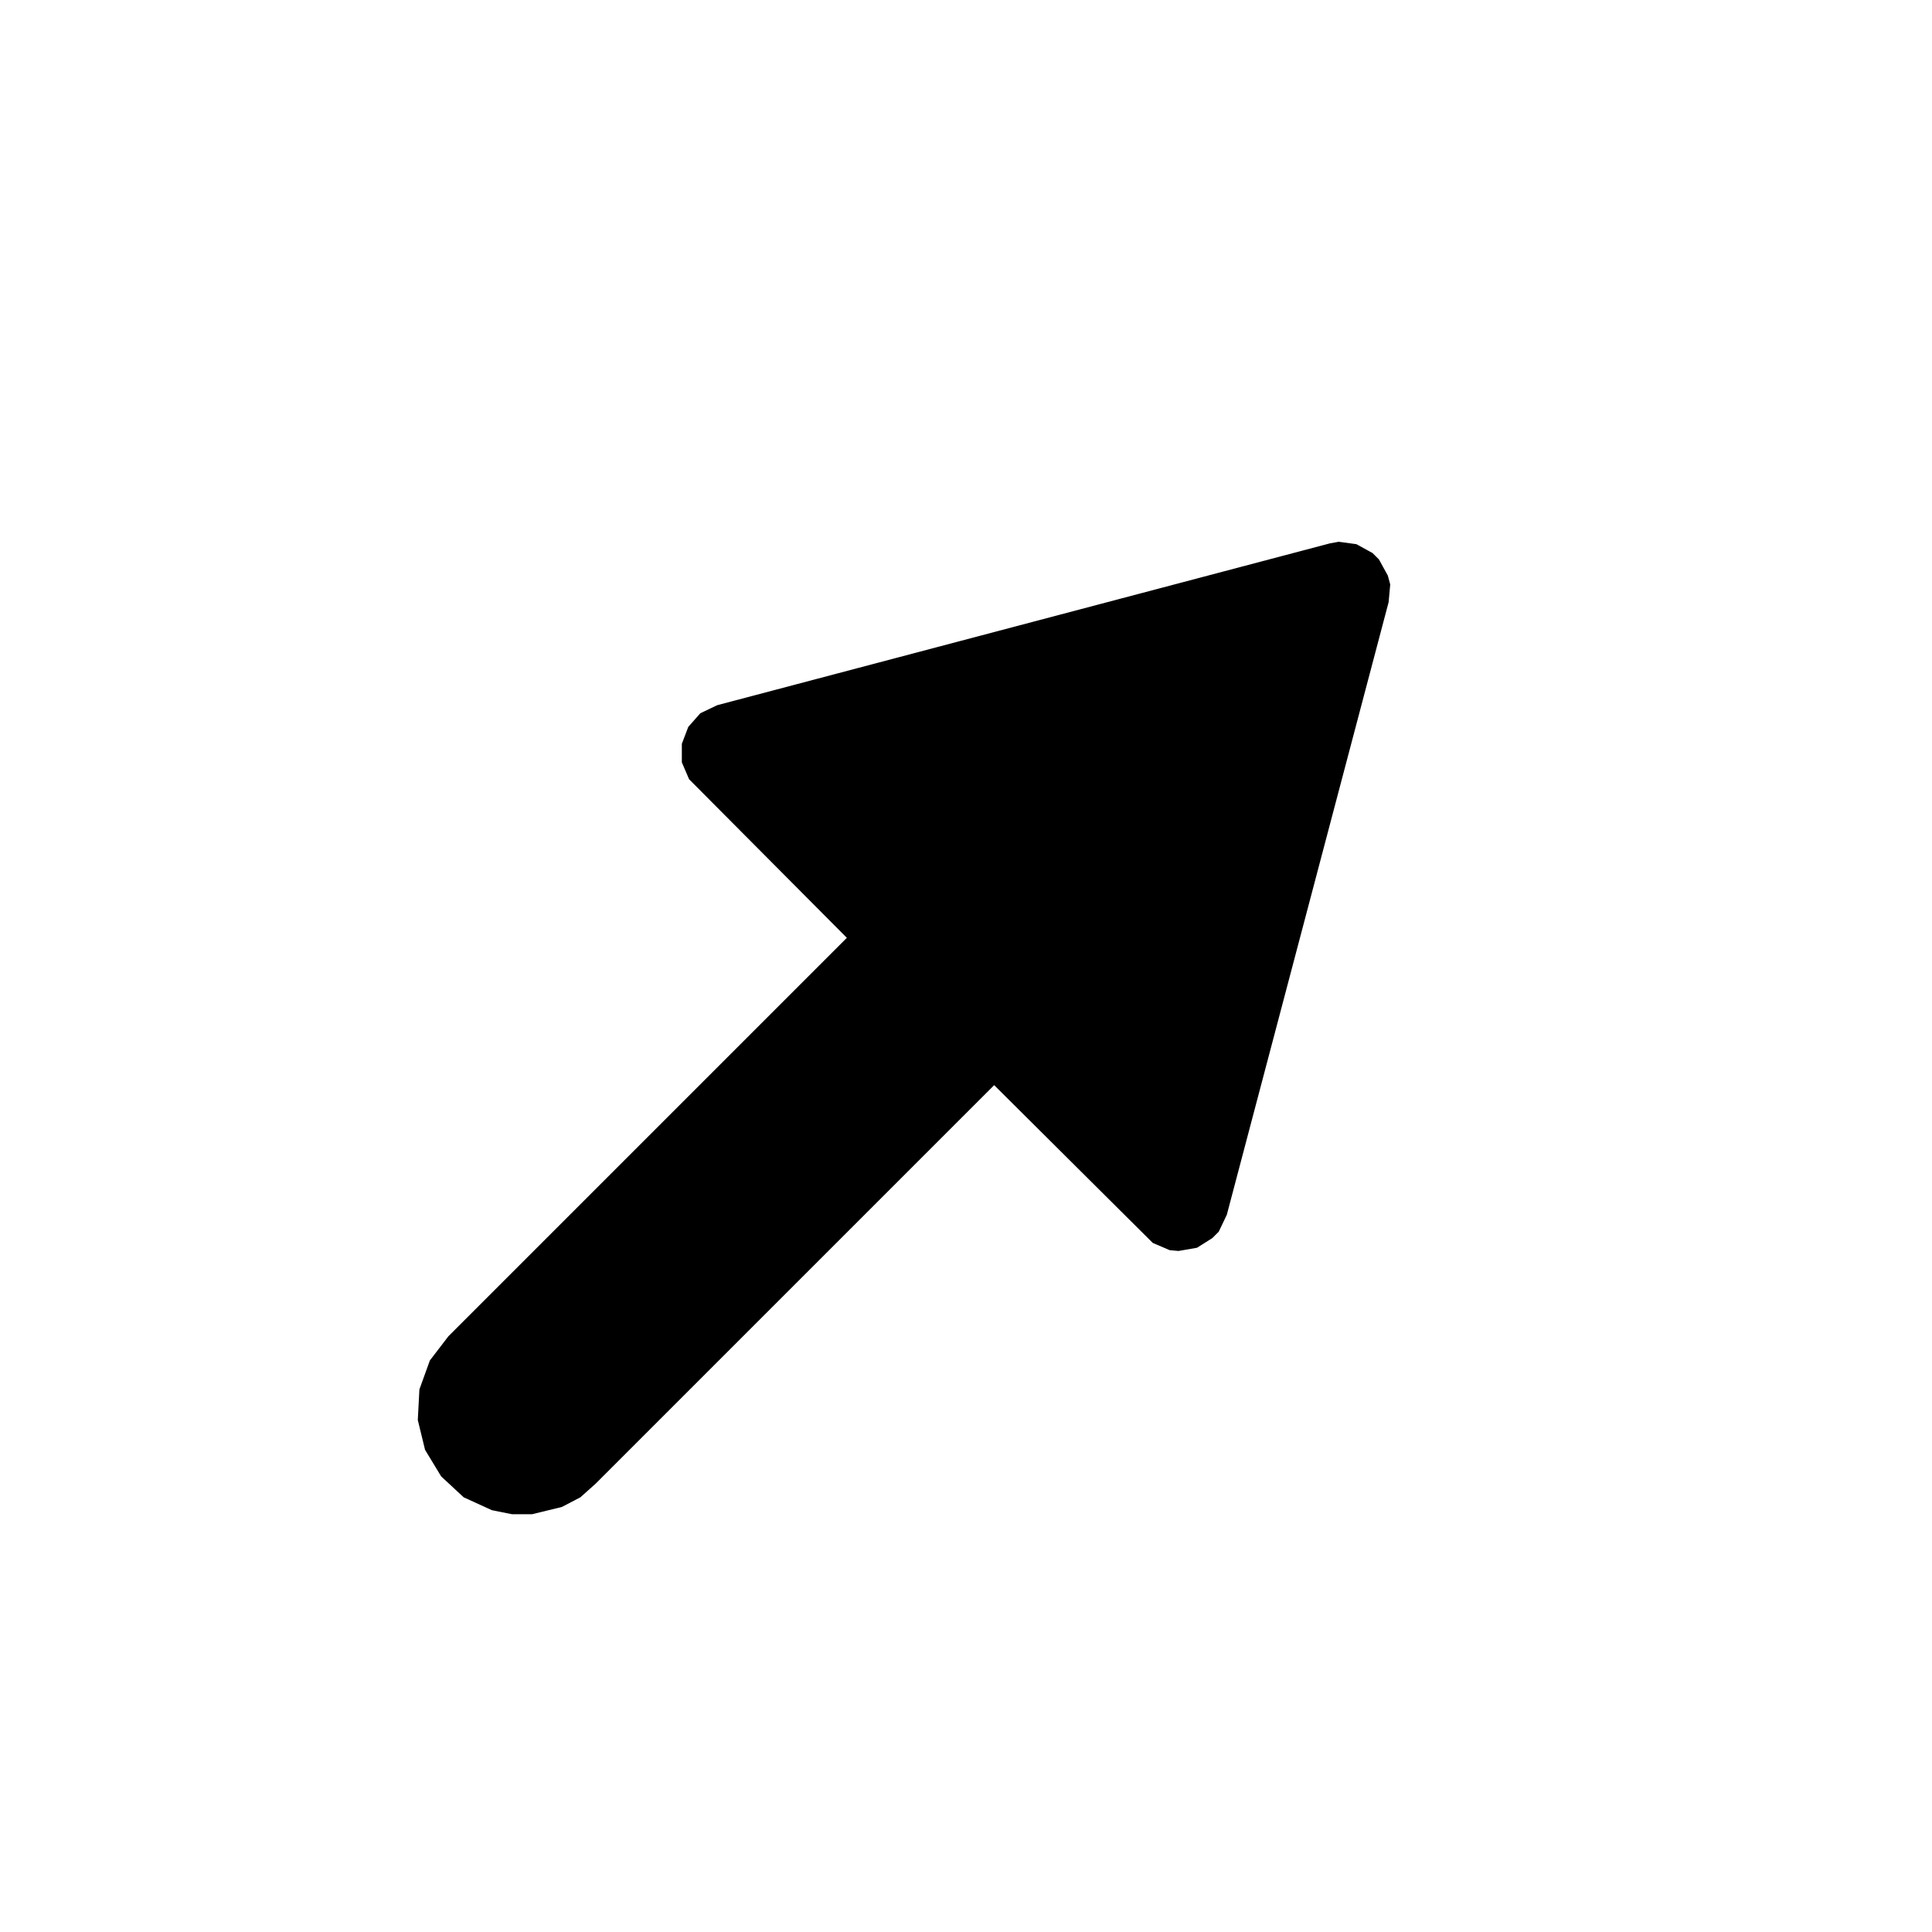
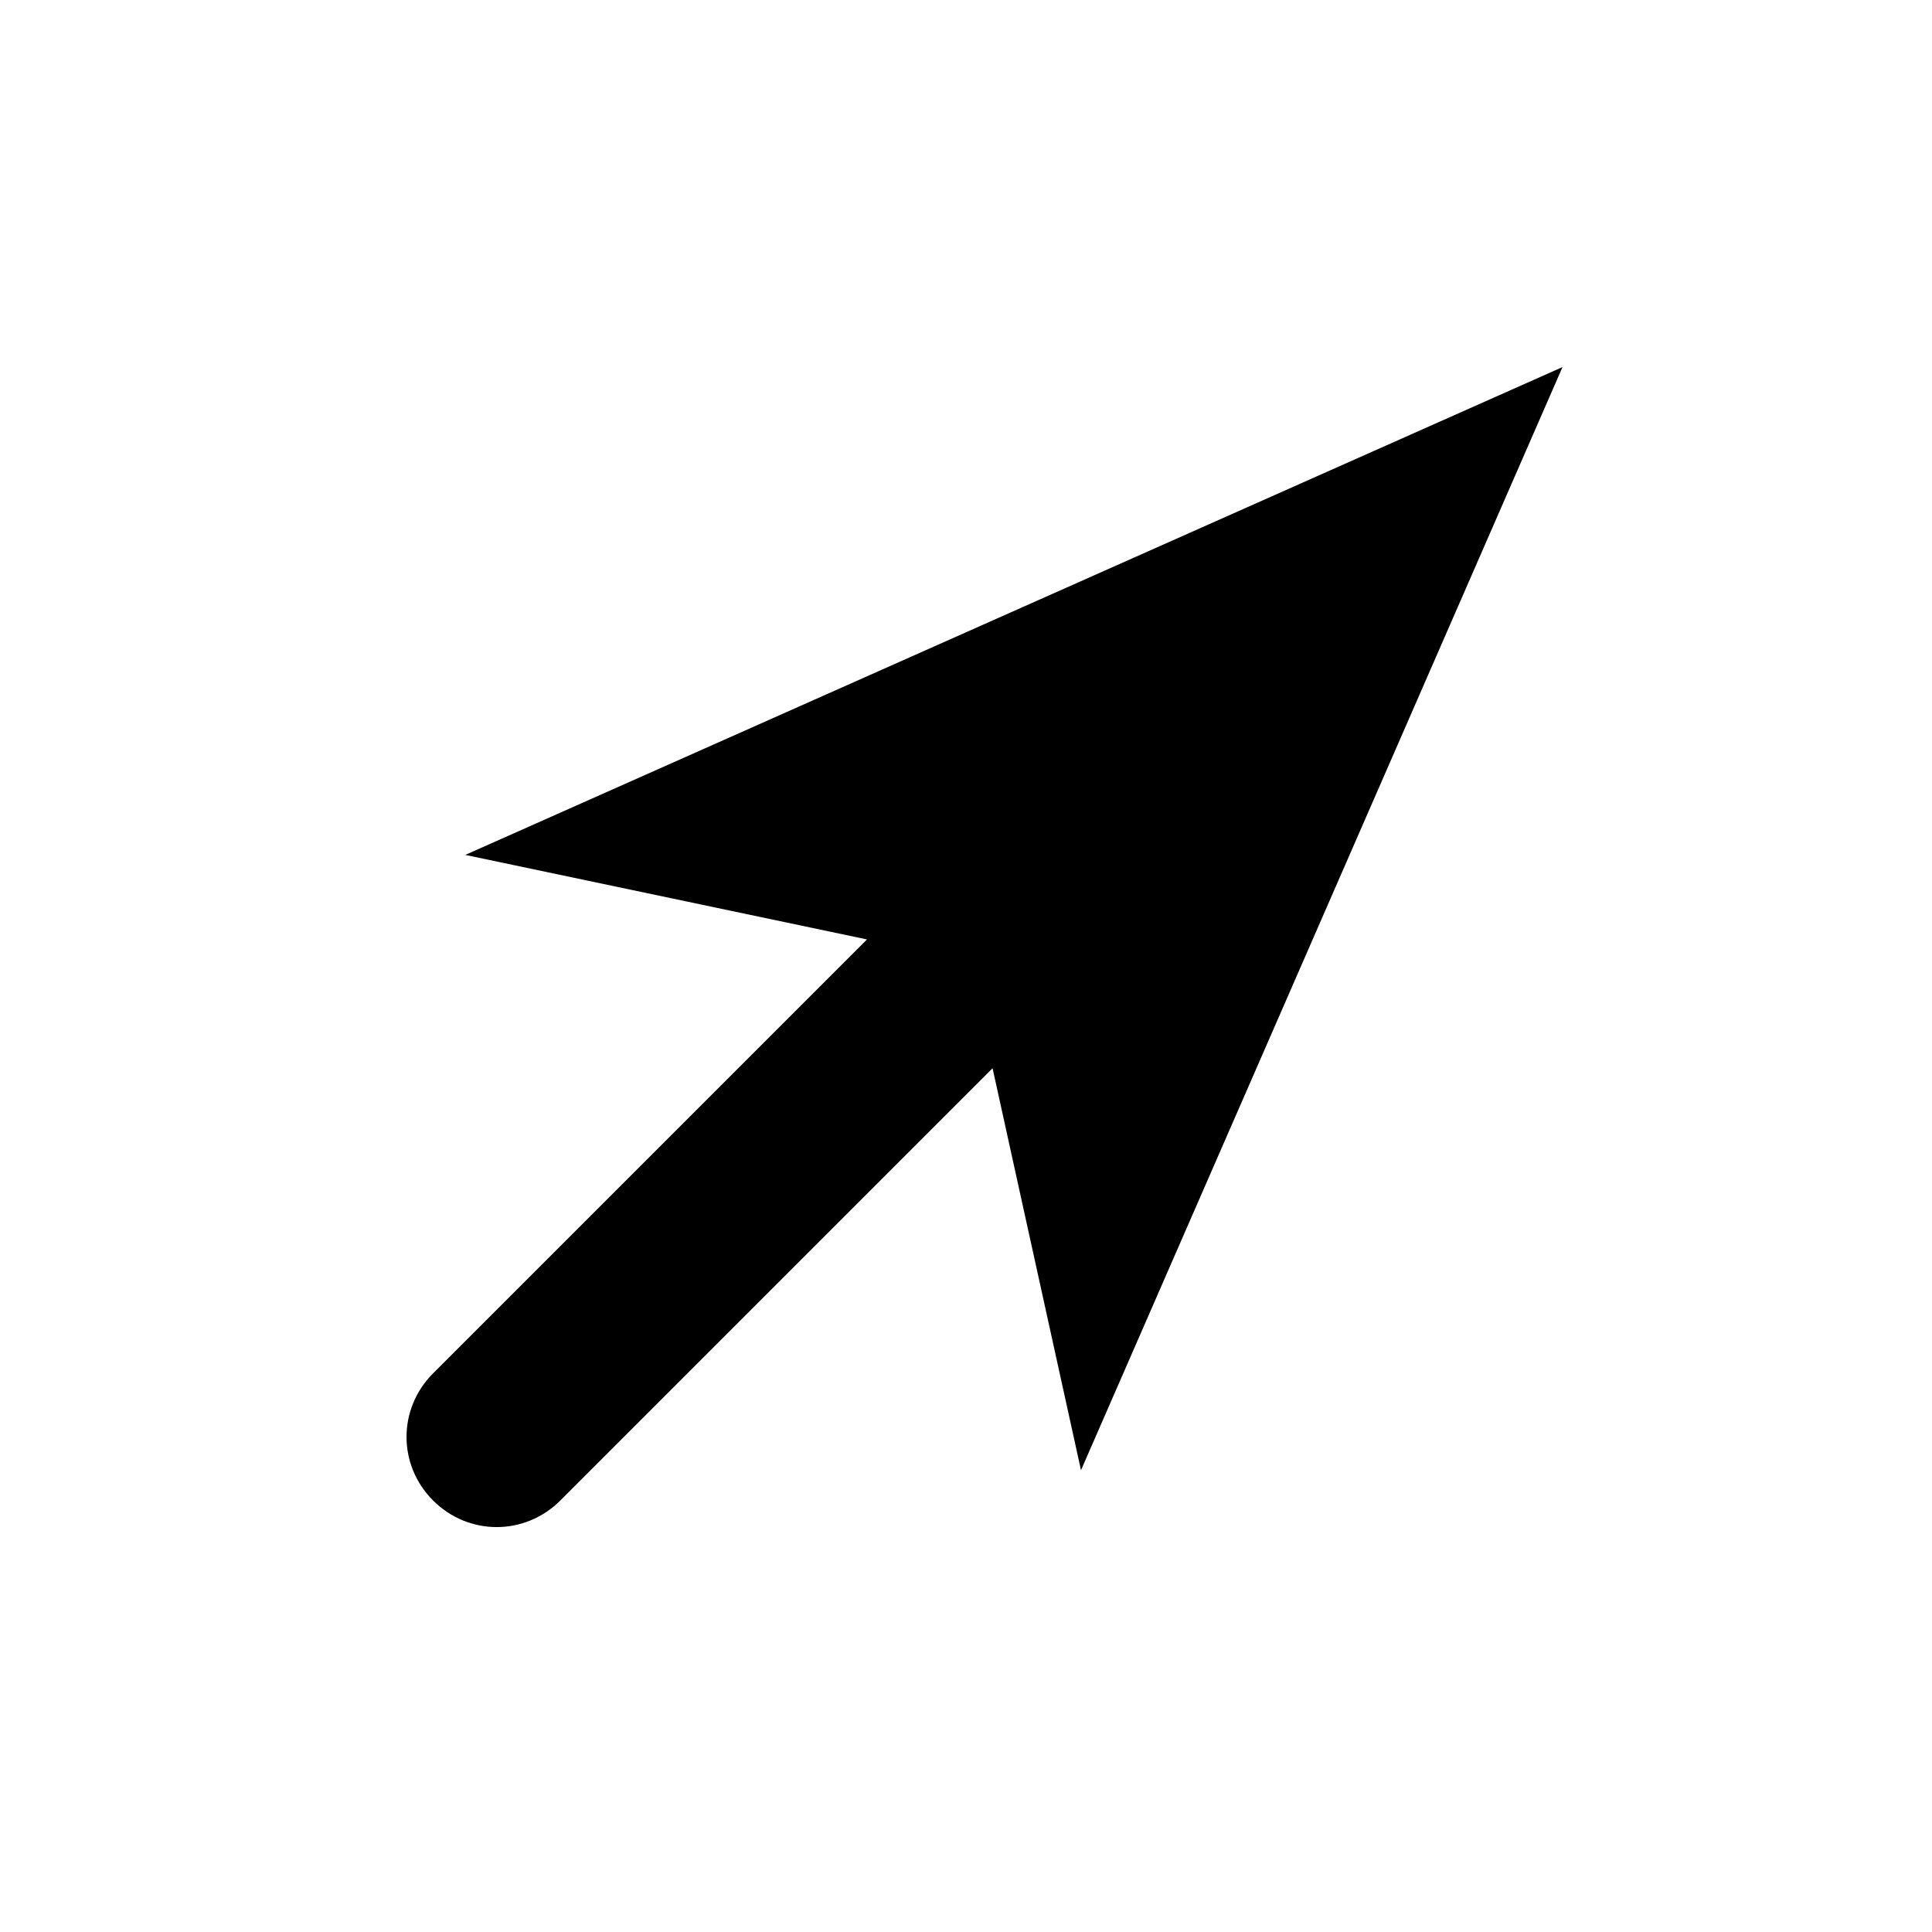
<svg xmlns="http://www.w3.org/2000/svg" viewBox="0 0 24 24">
-   <path fill="currentColor" fill-rule="evenodd" d="M5.57 16.6L5.34 16.9L5.21 17.26L5.19 17.64L5.28 18.01L5.48 18.34L5.76 18.6L6.11 18.76L6.36 18.81L6.61 18.81L6.98 18.72L7.21 18.6L7.4 18.43L12.35 13.48L14.32 15.44L14.53 15.53L14.64 15.54L14.87 15.5L15.06 15.38L15.14 15.3L15.24 15.09L17.25 7.48L17.27 7.26L17.24 7.15L17.13 6.95L17.05 6.87L16.85 6.76L16.63 6.73L16.52 6.75L8.91 8.76L8.7 8.86L8.55 9.03L8.47 9.24L8.47 9.47L8.56 9.68L10.52 11.65Z" />
+   <path d="M13.43,18.27l-1.1-5-5.37,5.37c-.44.44-1.14.44-1.58,0h0c-.44-.44-.44-1.14,0-1.58l5.39-5.39-4.99-1.05,13.63-6.06-5.98,13.7Z" />
</svg>
